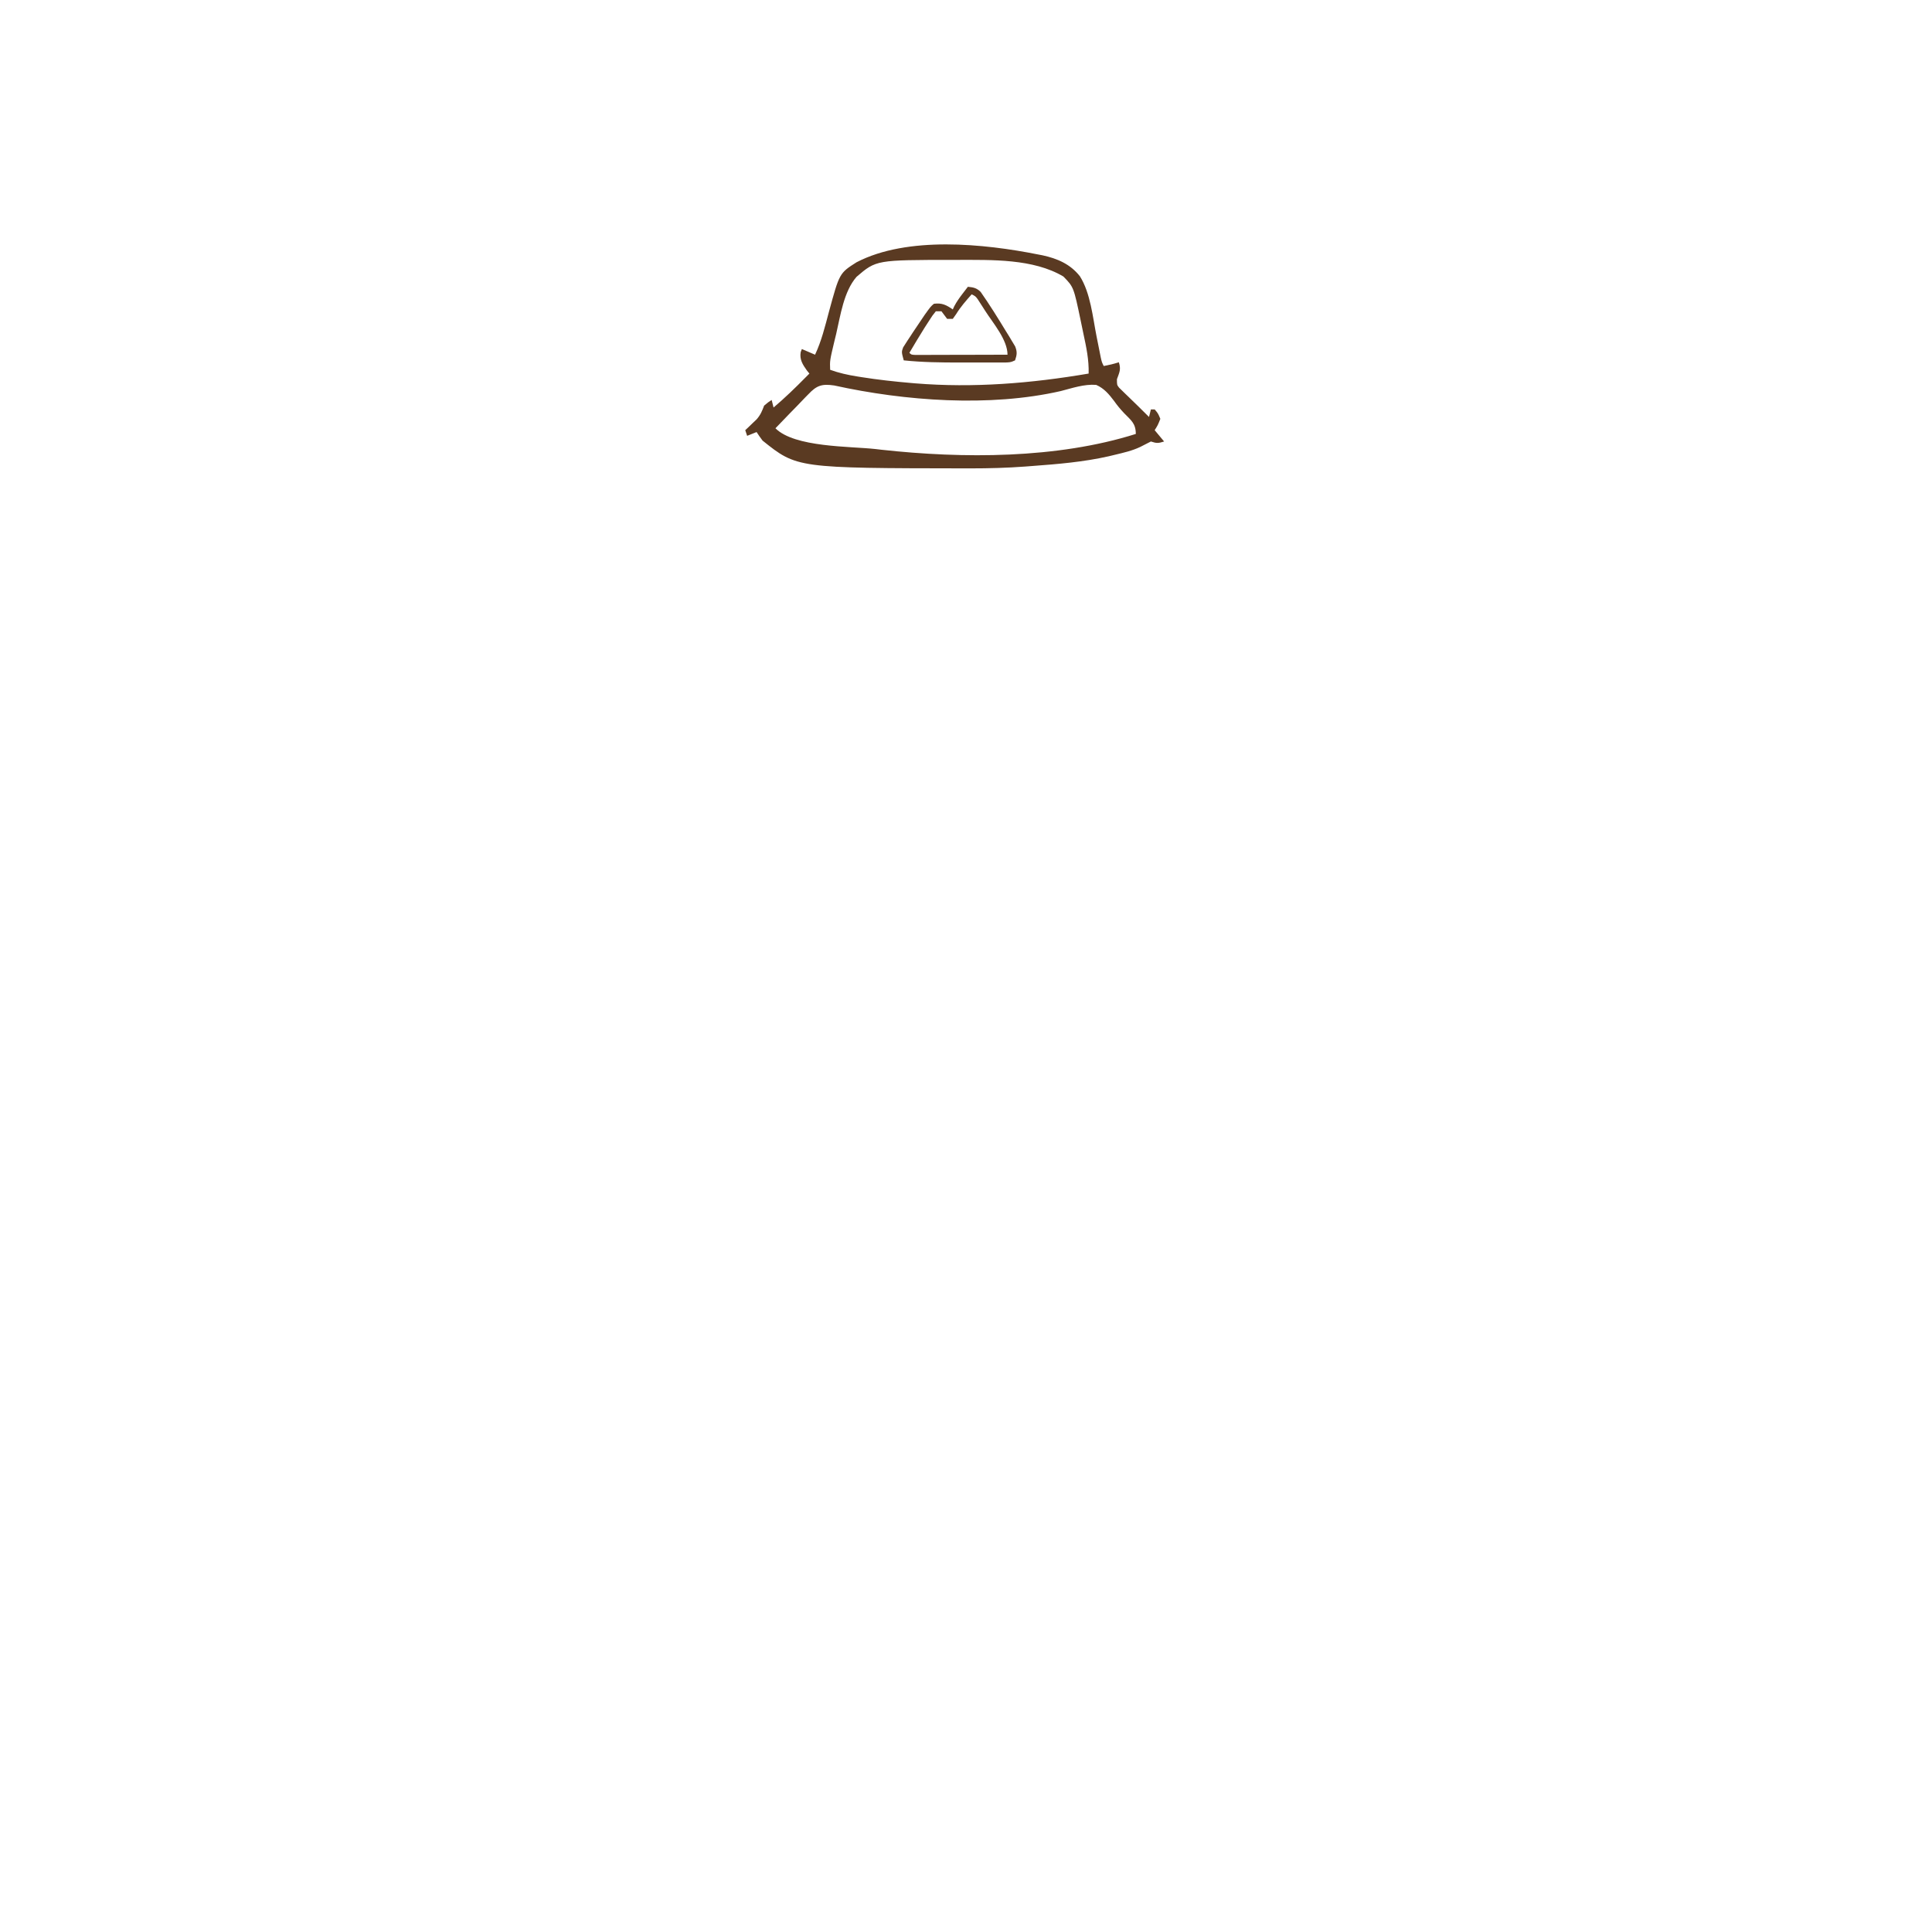
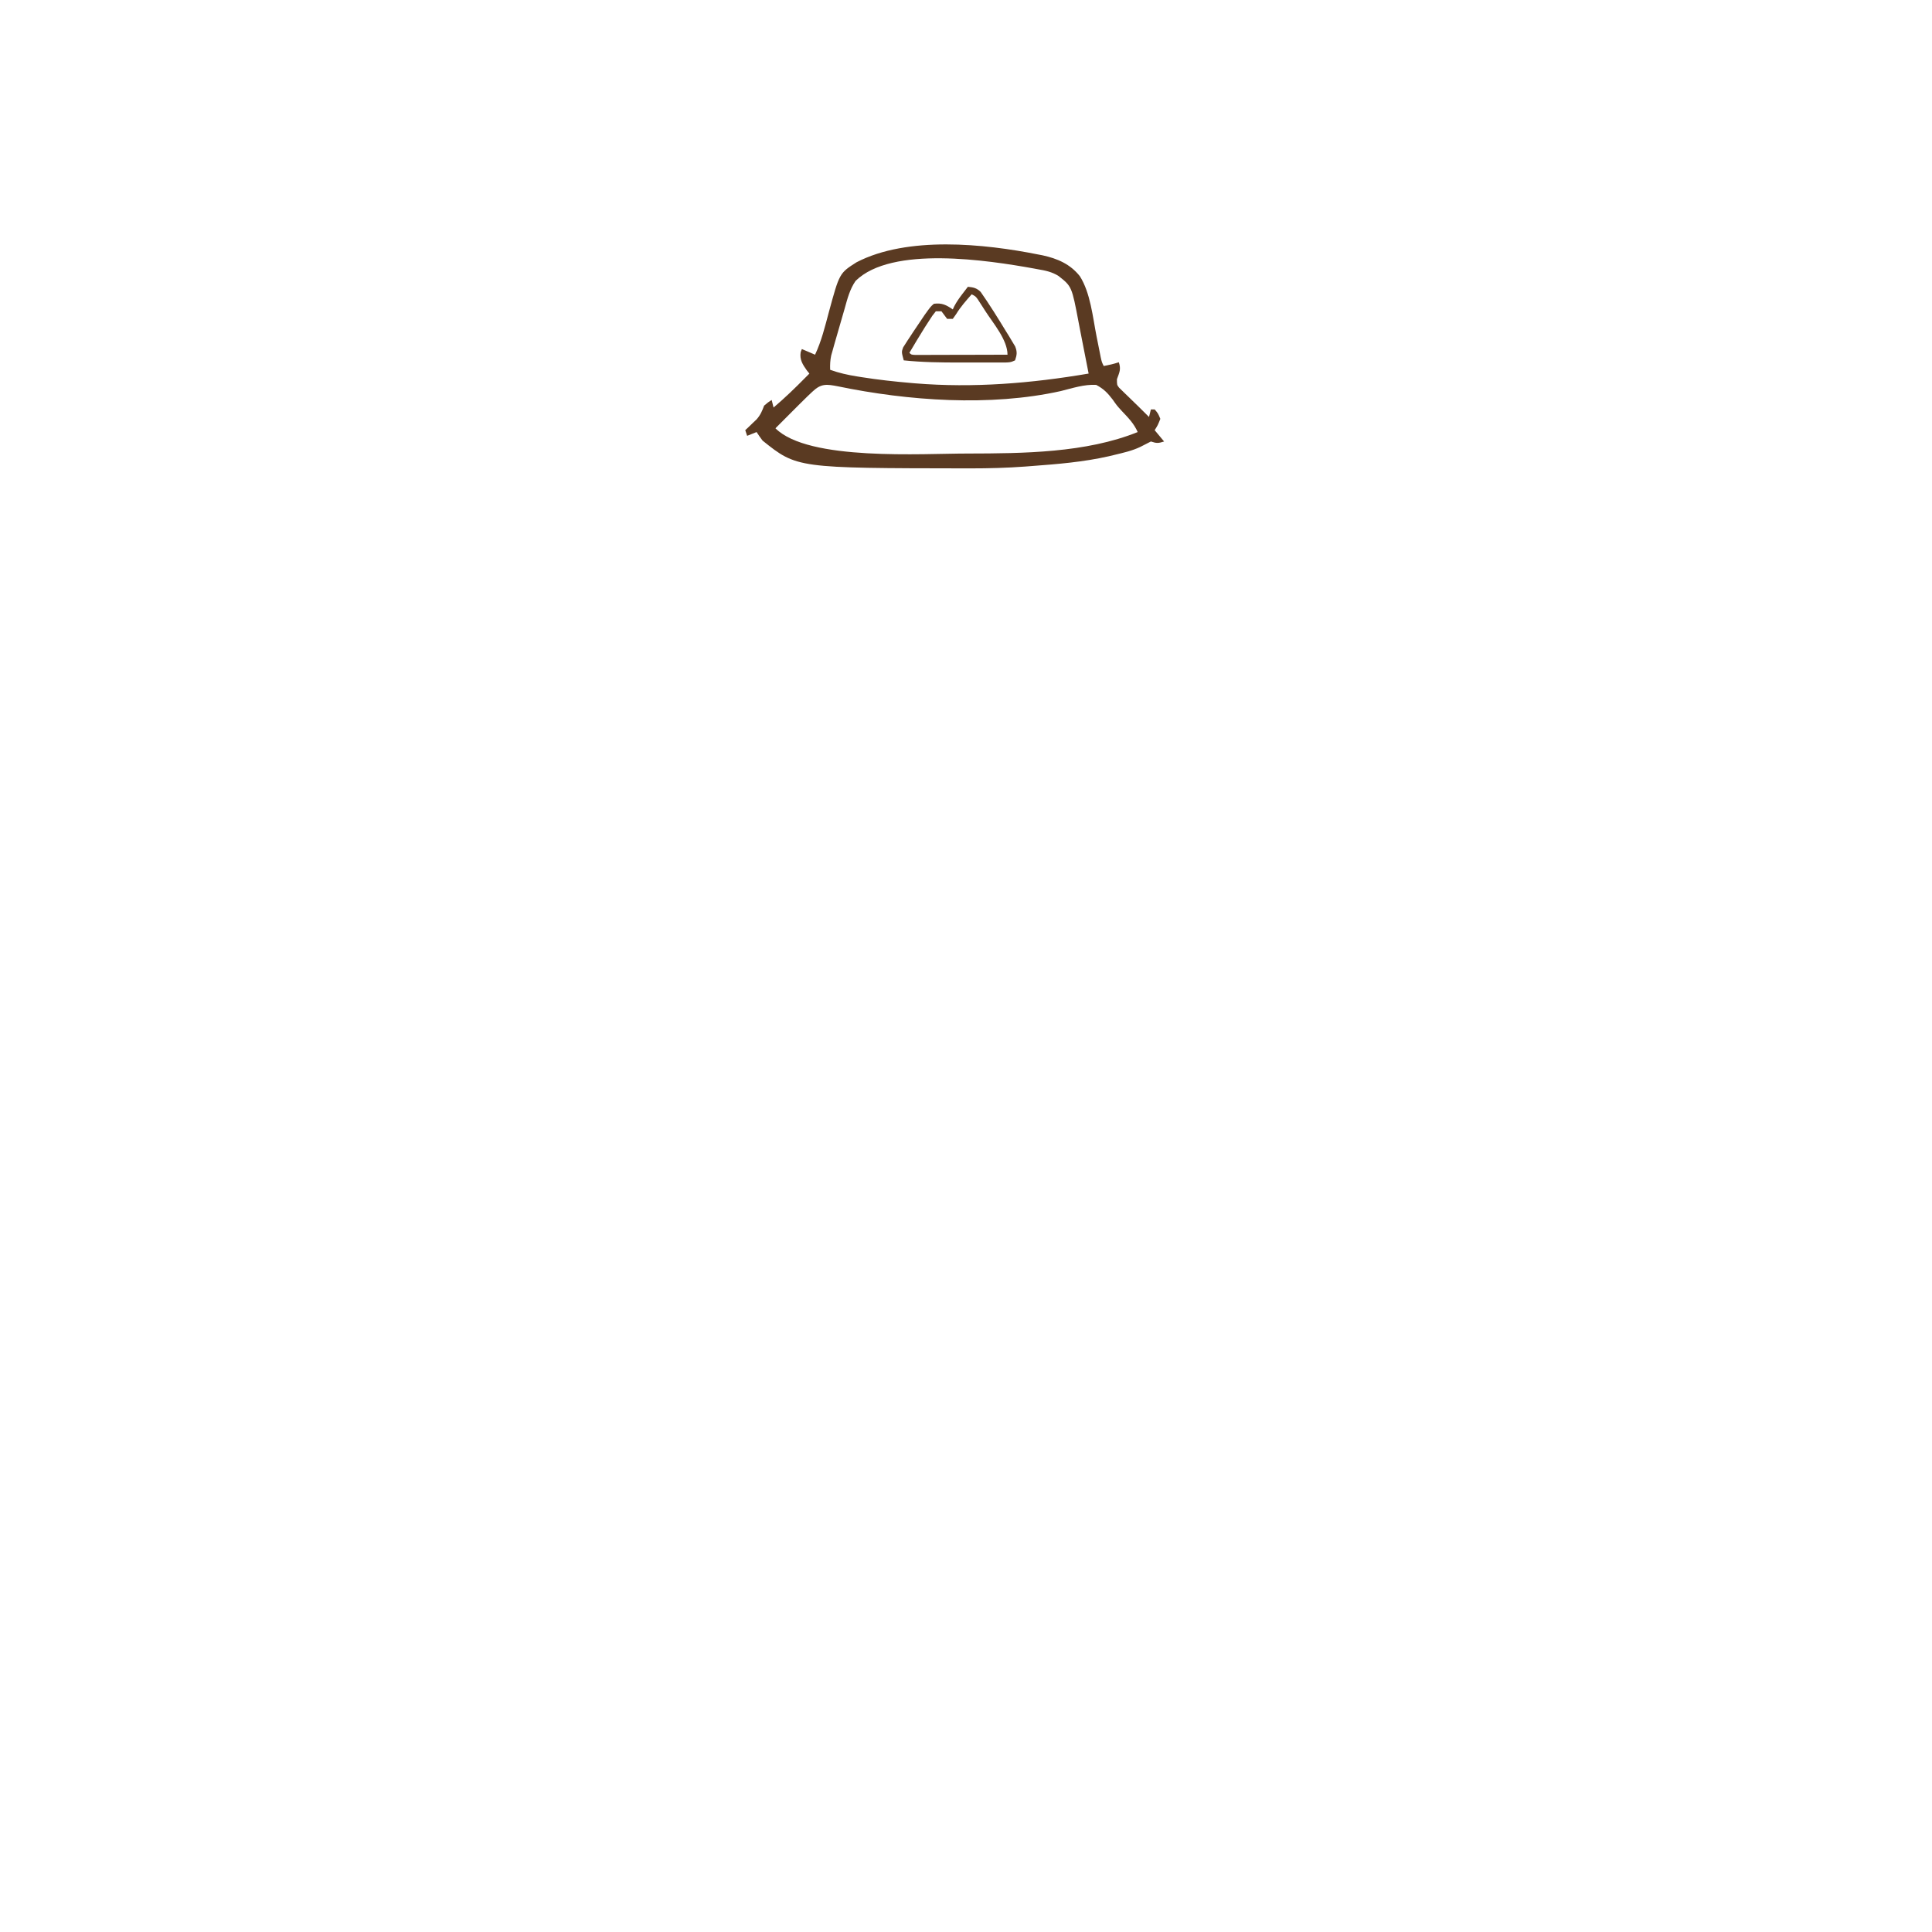
<svg xmlns="http://www.w3.org/2000/svg" viewBox="0 0 1024 1024" width="1024" height="1024">
-   <path fill="#5A3A22" d="M 550.25 134.88 C 550.63 134.94 550.63 134.94 552.56 135.32 C 560.43 137.03 567.27 139.97 572.35 146.4 C 577.98 155.26 579.18 168.1 581.19 178.25 C 581.7 180.81 582.21 183.38 582.73 185.95 C 582.84 186.51 582.84 186.51 583.4 189.34 C 584 192 584 192 585 194 C 587.76 193.47 590.33 192.9 593 192 C 594.27 195.8 593.31 197.31 592 201 C 592 204 592 204 593.13 205.47 C 593.65 205.97 594.17 206.47 594.7 207 C 594.99 207.28 594.99 207.28 596.43 208.69 C 597.03 209.26 597.63 209.84 598.25 210.44 C 598.54 210.72 598.54 210.72 600.03 212.18 C 601.17 213.28 602.31 214.39 603.45 215.5 C 605.32 217.31 607.16 219.16 609 221 C 609.33 219.69 609.66 218.37 610 217 C 610.66 217 611.32 217 612 217 C 613.81 219.12 613.81 219.12 615 222 C 613.69 225.31 613.69 225.31 612 228 C 612.83 229 612.83 229 617 234 C 613.99 234.94 613.13 235.05 610 234 C 608.11 234.94 606.23 235.89 604.36 236.88 C 600.05 238.93 595.5 239.95 590.87 241.06 C 589.8 241.31 588.73 241.57 587.63 241.84 C 574.25 244.86 560.66 245.99 547 247 C 545.81 247.09 544.61 247.19 543.38 247.28 C 533.73 248 524.11 248.25 514.44 248.25 C 513.63 248.25 512.81 248.25 511.98 248.25 C 422.4 248.13 422.4 248.13 404.18 233.53 C 403.05 232.07 402.02 230.53 401 229 C 400.18 229.32 400.18 229.32 396 231 C 395.67 230 395.34 229.01 395 228 C 395.55 227.49 396.11 226.97 396.68 226.43 C 397.4 225.72 398.13 225.03 398.87 224.31 C 399.23 223.97 399.23 223.97 401.05 222.24 C 403.09 219.89 403.92 217.88 405 215 C 407.13 213.19 407.13 213.19 409 212 C 409.33 213.31 409.66 214.63 410 216 C 415.96 210.94 421.52 205.57 427 200 C 427.66 199.34 428.32 198.69 429 198 C 428.55 197.44 428.09 196.88 427.63 196.31 C 425.42 193.18 423.74 190.59 424.37 186.69 C 424.58 186.13 424.79 185.57 425 185 C 427.31 186 429.62 186.97 432 188 C 435.41 180.75 437.25 173.13 439.31 165.43 C 444.93 144.76 444.93 144.76 454 139 C 480.97 125 521.67 129.16 550.25 134.88ZM 454 146.71 C 447.2 154.5 445.47 167.19 443.19 177 C 442.88 178.28 442.56 179.56 442.24 180.88 C 439.8 191.15 439.8 191.15 440 196 C 444.66 197.69 449.3 198.72 454.19 199.5 C 454.97 199.62 455.75 199.75 456.56 199.88 C 465.34 201.28 474.15 202.24 483 203 C 483.34 203.03 483.34 203.03 485.09 203.18 C 515.98 205.7 546.51 203.19 577 198 C 577.21 190.7 575.75 183.95 574.23 176.87 C 573.75 174.65 573.3 172.41 572.84 170.18 C 569.07 152.15 569.07 152.15 563.63 146.57 C 547.69 137.06 525.55 137.76 507.56 137.75 C 506.82 137.75 506.07 137.75 505.3 137.75 C 464.44 137.78 464.44 137.78 454 146.71ZM 428.38 209.03 C 427.88 209.55 427.38 210.06 426.86 210.57 C 425.27 212.2 423.7 213.86 422.13 215.5 C 421.05 216.61 419.96 217.72 418.88 218.82 C 416.24 221.53 413.61 224.26 411 227 C 421.19 237.19 450.51 236.5 464 238 C 465.05 238.12 466.09 238.25 467.17 238.37 C 510.38 243.12 560.21 243.19 602 230 C 602 224.41 599.5 222.78 595.71 218.89 C 593.74 216.78 592.15 214.88 590.5 212.53 C 587.81 208.97 585.18 205.81 581 204 C 574.64 203.49 568.29 205.72 562.19 207.28 C 524.54 215.87 479.62 212.57 442.16 204.31 C 435.66 203.36 432.87 204.25 428.38 209.03Z" />
+   <path fill="#5A3A22" d="M 550.25 134.88 C 550.63 134.94 550.63 134.94 552.56 135.32 C 560.43 137.03 567.27 139.97 572.35 146.4 C 577.98 155.26 579.18 168.1 581.19 178.25 C 581.7 180.81 582.21 183.38 582.73 185.95 C 582.84 186.51 582.84 186.51 583.4 189.34 C 584 192 584 192 585 194 C 587.76 193.47 590.33 192.9 593 192 C 594.27 195.8 593.31 197.31 592 201 C 592 204 592 204 593.13 205.47 C 593.65 205.97 594.17 206.47 594.7 207 C 594.99 207.28 594.99 207.28 596.43 208.69 C 597.03 209.26 597.63 209.84 598.25 210.44 C 598.54 210.72 598.54 210.72 600.03 212.18 C 601.17 213.28 602.31 214.39 603.45 215.5 C 605.32 217.31 607.16 219.16 609 221 C 609.33 219.69 609.66 218.37 610 217 C 610.66 217 611.32 217 612 217 C 613.81 219.12 613.81 219.12 615 222 C 613.69 225.31 613.69 225.31 612 228 C 612.83 229 612.83 229 617 234 C 613.99 234.94 613.13 235.05 610 234 C 608.11 234.94 606.23 235.89 604.36 236.88 C 600.05 238.93 595.5 239.95 590.87 241.06 C 589.8 241.31 588.73 241.57 587.63 241.84 C 574.25 244.86 560.66 245.99 547 247 C 545.81 247.09 544.61 247.19 543.38 247.28 C 533.73 248 524.11 248.25 514.44 248.25 C 513.63 248.25 512.81 248.25 511.98 248.25 C 422.4 248.13 422.4 248.13 404.18 233.53 C 403.05 232.07 402.02 230.53 401 229 C 400.18 229.32 400.18 229.32 396 231 C 395.67 230 395.34 229.01 395 228 C 395.55 227.49 396.11 226.97 396.68 226.43 C 397.4 225.72 398.13 225.03 398.87 224.31 C 399.23 223.97 399.23 223.97 401.05 222.24 C 403.09 219.89 403.92 217.88 405 215 C 407.13 213.19 407.13 213.19 409 212 C 409.33 213.31 409.66 214.63 410 216 C 415.96 210.94 421.52 205.57 427 200 C 427.66 199.34 428.32 198.69 429 198 C 428.55 197.44 428.09 196.88 427.63 196.31 C 425.42 193.18 423.74 190.59 424.37 186.69 C 424.58 186.13 424.79 185.57 425 185 C 427.31 186 429.62 186.97 432 188 C 435.41 180.75 437.25 173.13 439.31 165.43 C 444.93 144.76 444.93 144.76 454 139 C 480.97 125 521.67 129.16 550.25 134.88ZM 453.48 148.88 C 450.43 153.26 449.13 158.38 447.71 163.47 C 446.88 166.44 446.01 169.4 445.14 172.37 C 444.48 174.62 443.84 176.88 443.19 179.12 C 442.87 180.22 442.56 181.31 442.23 182.44 C 441.94 183.47 441.65 184.5 441.36 185.57 C 441.09 186.5 440.83 187.43 440.56 188.38 C 440 191 439.9 193.32 440 196 C 444.66 197.69 449.3 198.72 454.19 199.5 C 454.97 199.62 455.75 199.75 456.56 199.88 C 465.34 201.28 474.15 202.24 483 203 C 483.34 203.03 483.34 203.03 485.09 203.18 C 515.98 205.7 546.51 203.19 577 198 C 576.89 197.45 576.78 196.91 576.67 196.34 C 575.62 191.13 574.6 185.93 573.6 180.7 C 573.22 178.75 572.83 176.78 572.45 174.81 C 572.19 173.47 571.93 172.13 571.68 170.8 C 568.07 151.81 568.07 151.81 560.99 146.24 C 557.61 144.13 554.2 143.41 550.31 142.75 C 549.48 142.59 548.65 142.44 547.8 142.28 C 523.96 138 472.66 130 453.48 148.88ZM 430.56 207.62 C 430.14 208.03 430.14 208.03 427.98 210.06 C 426.98 211.05 425.99 212.01 425 213 C 424.4 213.59 423.8 214.19 423.17 214.81 C 419.09 218.84 415.04 222.92 411 227 C 428.53 244.53 489.11 240.33 513.13 240.38 C 542.31 240.32 575.65 240.06 603 229 C 601.03 224.5 597.94 221.36 594.58 217.83 C 592 215 592 215 589.73 211.76 C 587.01 208.22 584.96 206.09 581 204 C 574.65 203.62 568.31 205.78 562.21 207.28 C 524.85 215.58 481.33 212.47 444.11 204.76 C 438.1 203.59 435.21 203.19 430.56 207.62Z" />
  <path fill="#5A3A22" d="M 513 152 C 515.99 152.31 517.59 152.6 519.78 154.73 C 524.48 161.44 528.8 168.38 533.06 175.38 C 533.66 176.34 534.26 177.3 534.87 178.29 C 535.42 179.22 535.97 180.14 536.54 181.09 C 537.03 181.91 537.53 182.74 538.05 183.59 C 539.21 186.52 539.02 188.04 538 191 C 535.72 192.14 534.47 192.13 531.94 192.13 C 531.52 192.13 531.52 192.13 529.4 192.14 C 528.49 192.14 527.58 192.13 526.64 192.13 C 526.17 192.13 526.17 192.13 523.78 192.14 C 521.77 192.14 519.77 192.13 517.76 192.13 C 514.74 192.13 511.71 192.13 508.69 192.14 C 498.74 192.14 488.9 192.04 479 191 C 477.8 186.56 477.8 186.56 478.69 184.11 C 479.07 183.52 479.45 182.93 479.84 182.33 C 480.26 181.67 480.68 181.01 481.11 180.33 C 481.57 179.64 482.03 178.96 482.5 178.25 C 482.73 177.9 482.73 177.9 483.89 176.11 C 485.24 174.06 486.62 172.03 488 170 C 488.68 168.99 489.35 167.99 490.05 166.95 C 493.29 162.44 493.29 162.44 495 161 C 499.27 160.47 501.49 161.59 505 164 C 505.27 163.43 505.53 162.86 505.8 162.27 C 507.06 159.89 508.49 157.88 510.12 155.75 C 510.66 155.04 511.2 154.34 511.76 153.61 C 512.17 153.08 512.58 152.55 513 152ZM 515 156 C 512.03 159.35 509.16 162.61 506.81 166.44 C 506.21 167.28 505.62 168.13 505 169 C 504.01 169 503.02 169 502 169 C 501.5 168.33 501.5 168.33 499 165 C 498.01 165 497.02 165 496 165 C 494.17 167.27 494.17 167.27 492.19 170.38 C 491.49 171.46 490.79 172.55 490.07 173.66 C 487.33 178.08 484.62 182.51 482 187 C 483 188 483 188 485.06 188.12 C 485.96 188.12 486.86 188.12 487.8 188.11 C 488.31 188.11 488.31 188.11 490.89 188.11 C 492 188.11 493.11 188.1 494.25 188.1 C 495.38 188.1 496.52 188.09 497.68 188.09 C 501.31 188.09 504.93 188.08 508.56 188.06 C 511.01 188.06 513.47 188.05 515.92 188.05 C 521.95 188.04 527.97 188.02 534 188 C 534 180.11 526.42 171.37 522.25 164.88 C 521.77 164.12 521.28 163.36 520.78 162.58 C 520.55 162.22 520.55 162.22 519.39 160.43 C 518.98 159.79 518.57 159.16 518.14 158.5 C 517 157 517 157 515 156Z" />
</svg>
